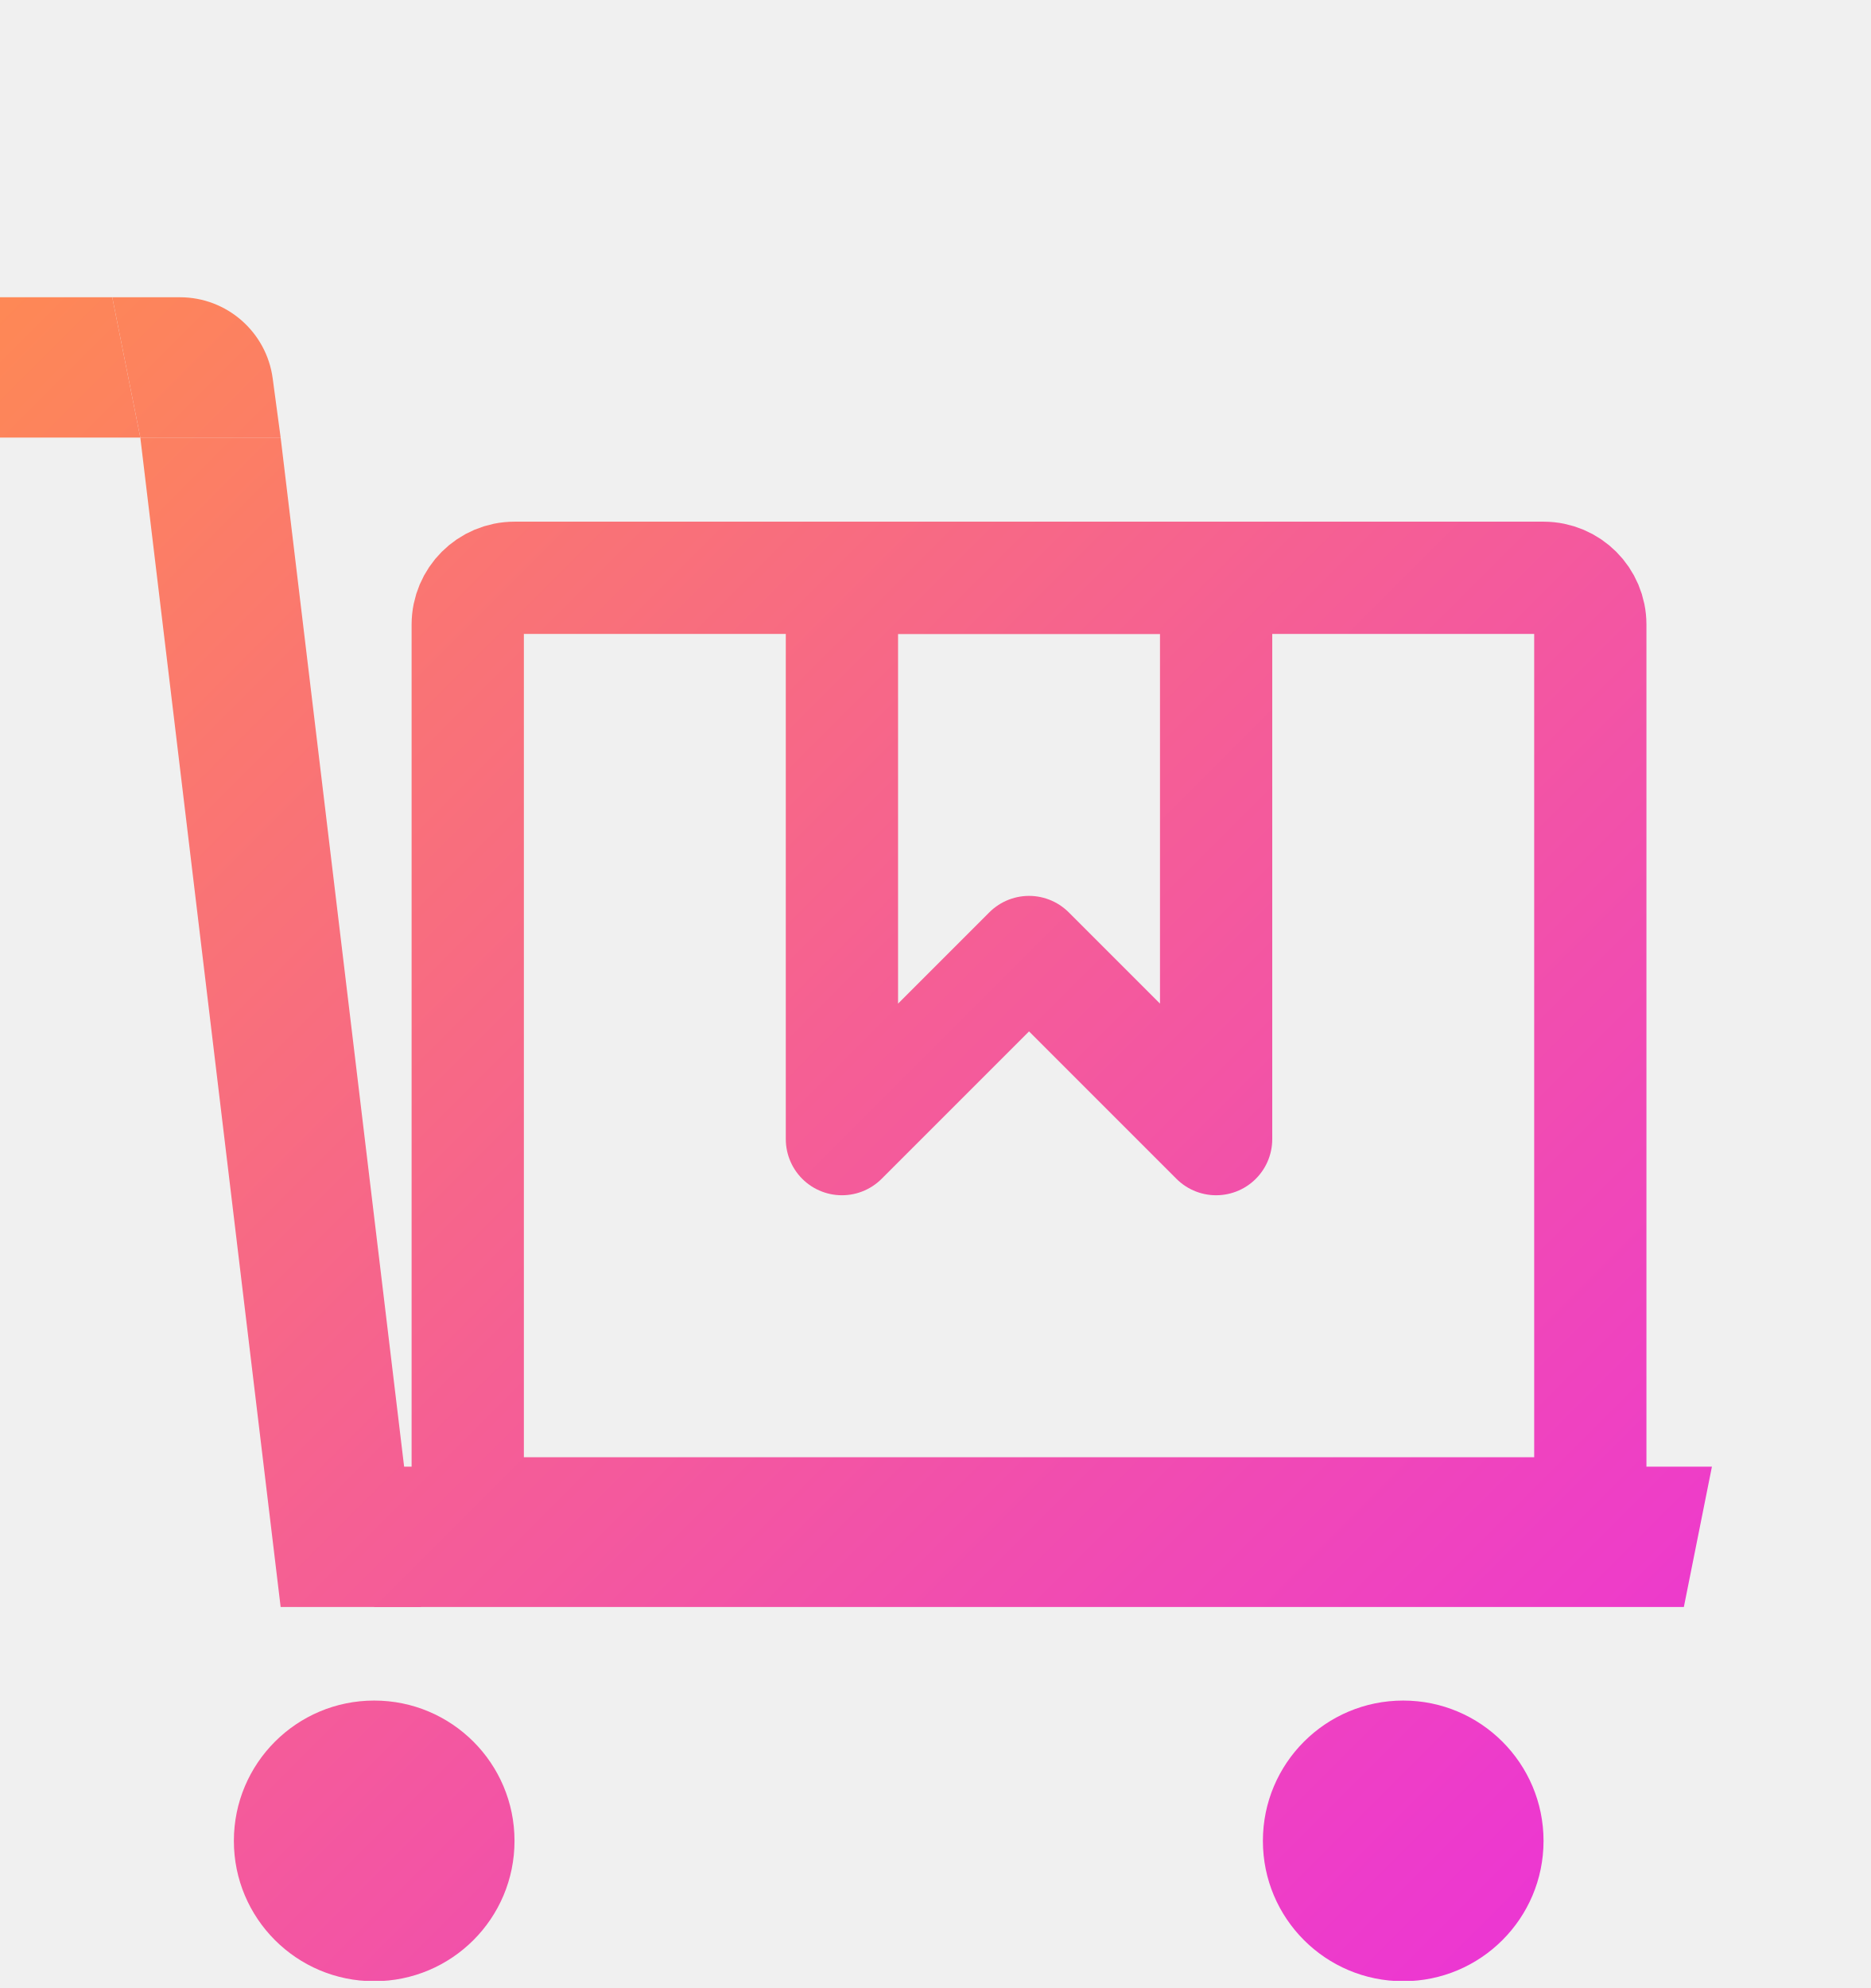
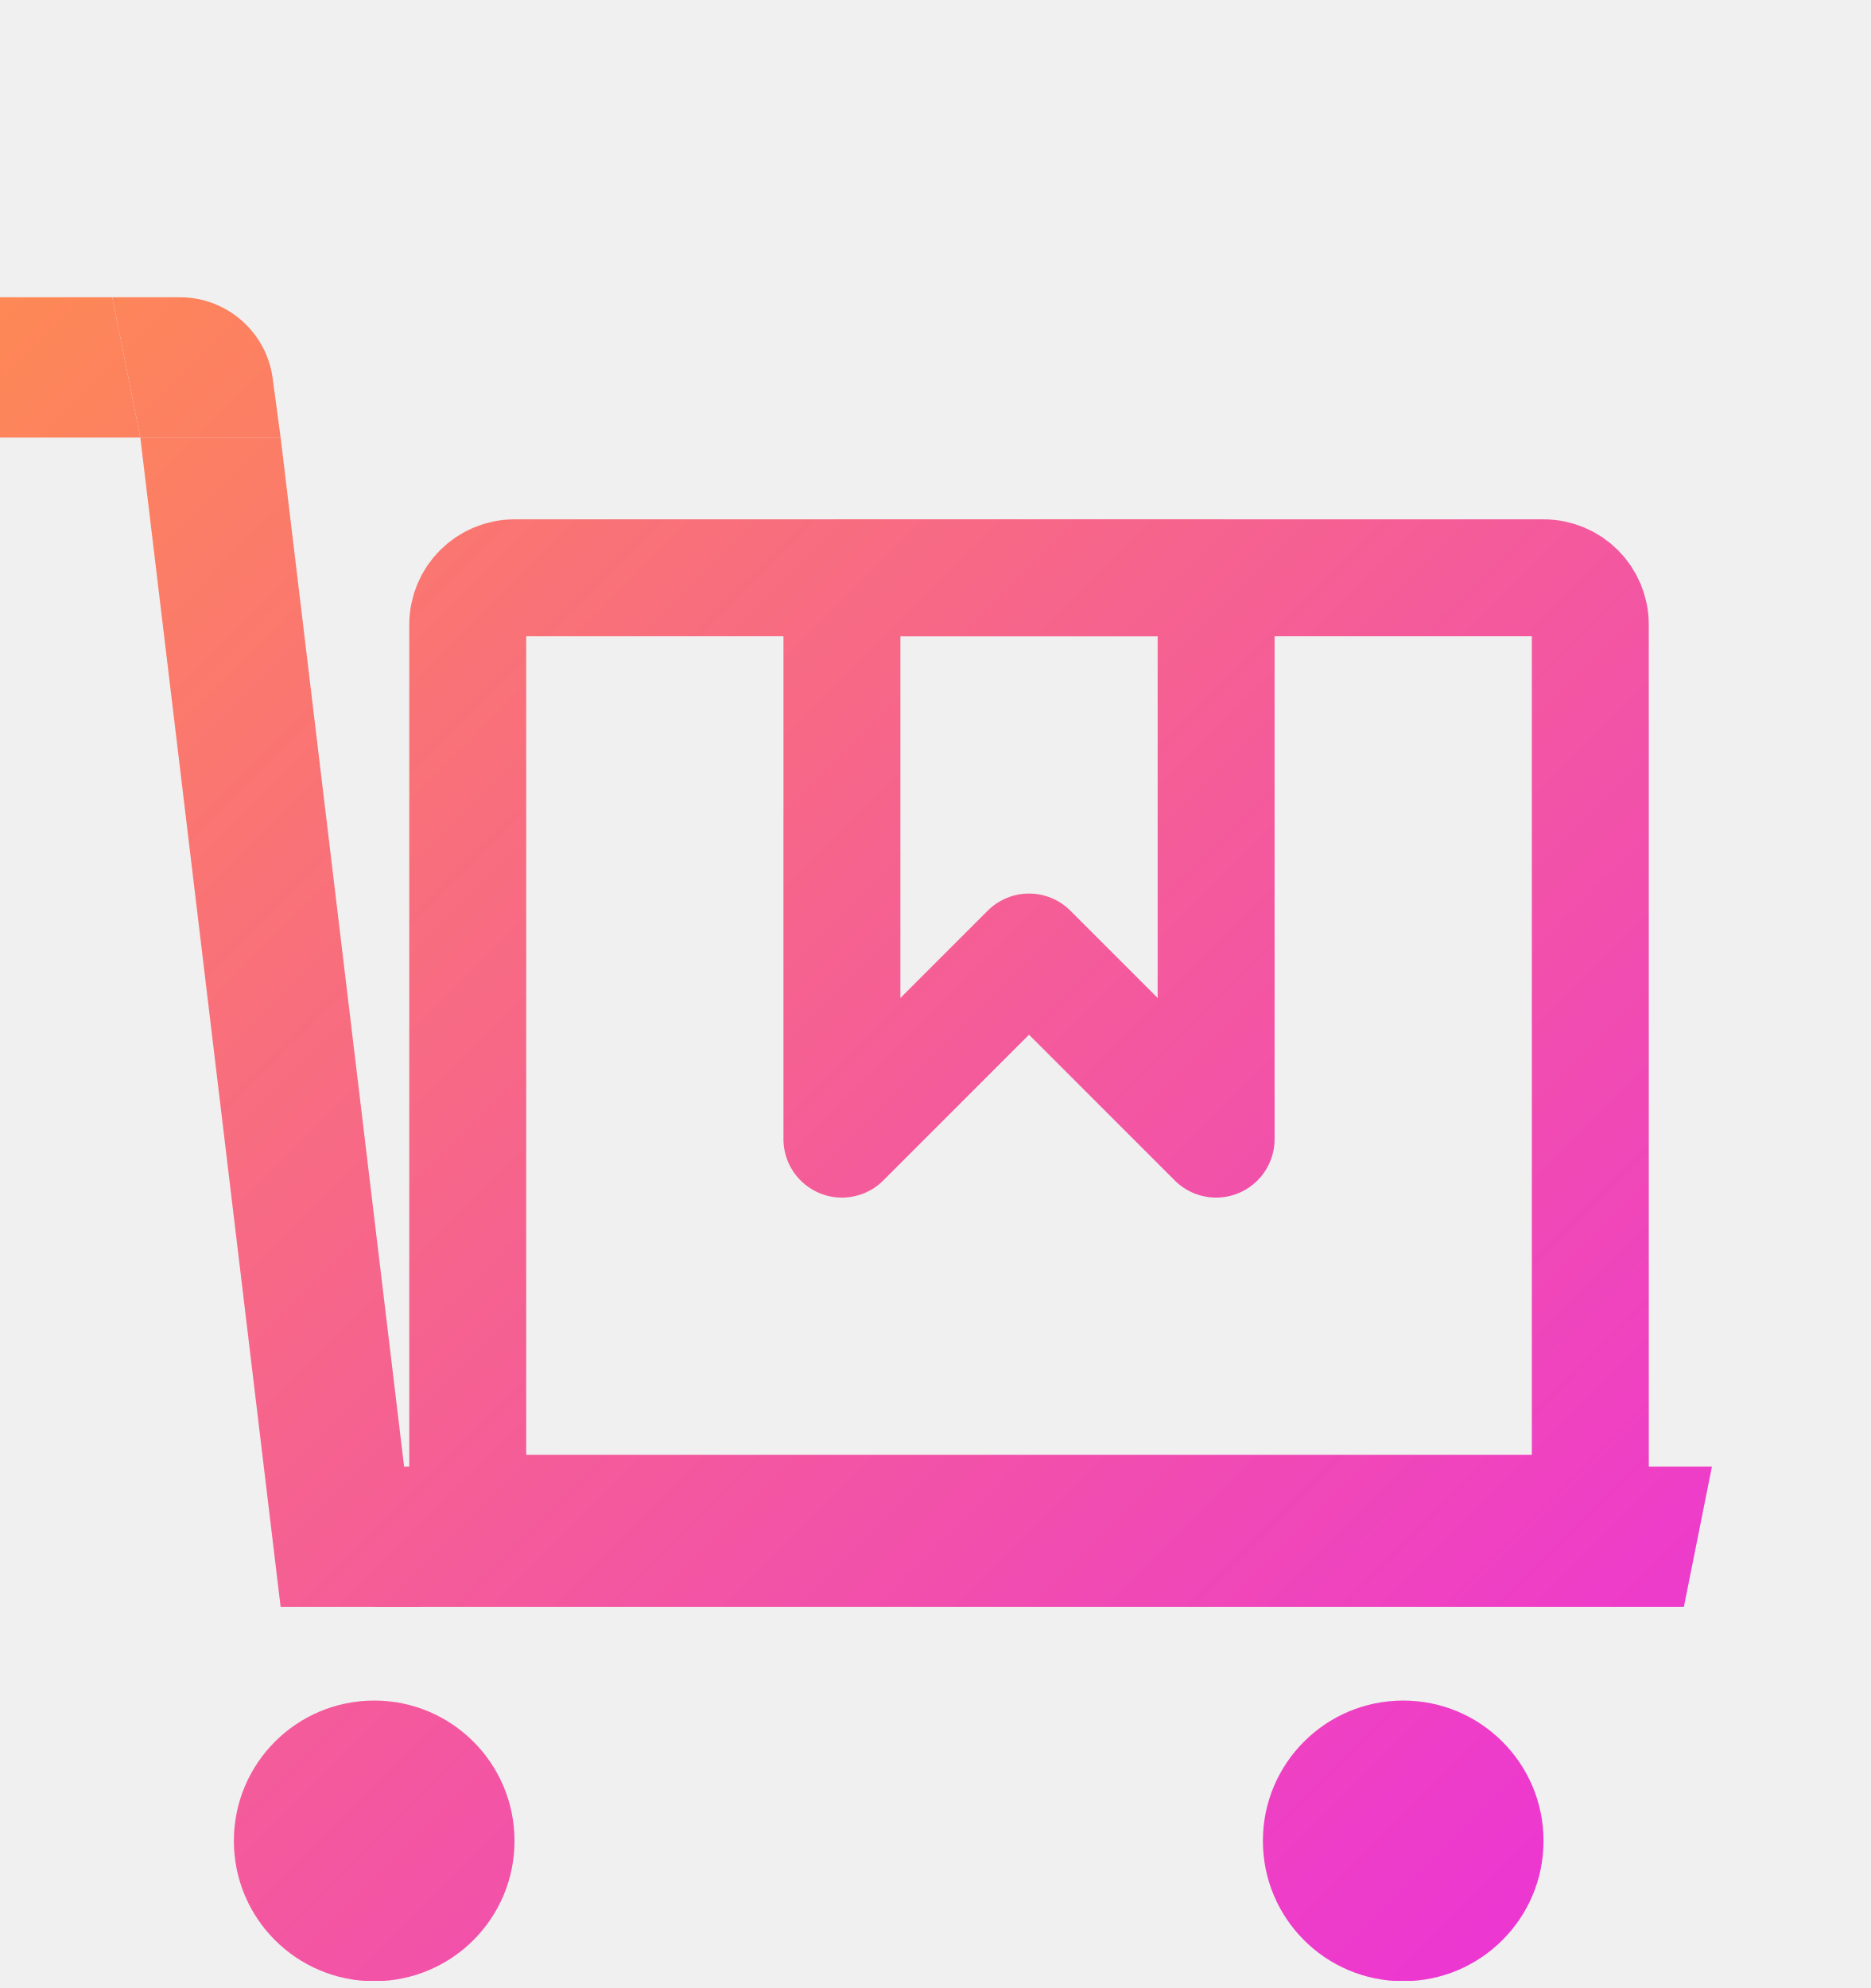
<svg xmlns="http://www.w3.org/2000/svg" width="16" height="17" viewBox="0 0 16 17" fill="none">
  <mask id="mask0_345_5349" style="mask-type:alpha" maskUnits="userSpaceOnUse" x="0" y="0" width="16" height="17">
    <g clip-path="url(#clip0_345_5349)">
      <g clip-path="url(#clip1_345_5349)">
        <mask id="mask1_345_5349" style="mask-type:alpha" maskUnits="userSpaceOnUse" x="0" y="0" width="16" height="17">
          <g clip-path="url(#clip2_345_5349)">
            <mask id="mask2_345_5349" style="mask-type:luminance" maskUnits="userSpaceOnUse" x="0" y="1" width="16" height="16">
              <path d="M16 1.741H0V16.941H16V1.741Z" fill="white" />
            </mask>
            <g mask="url(#mask2_345_5349)">
              <path d="M0 2.542V3.742H1.2L0.96 2.542H0Z" fill="#363636" />
              <path d="M3.6 13.742L2.4 3.742H1.2L2.4 13.742H3.6Z" fill="#363636" />
              <path d="M2.332 3.236C2.279 2.839 1.94 2.542 1.539 2.542H0.96L1.2 3.742H2.4L2.332 3.236Z" fill="#363636" />
              <path d="M2.96 12.542L3.2 13.742H14.4L14.64 12.542H2.96Z" fill="#363636" />
              <path d="M3.2 16.942C3.863 16.942 4.4 16.405 4.4 15.742C4.4 15.079 3.863 14.542 3.2 14.542C2.537 14.542 2 15.079 2 15.742C2 16.405 2.537 16.942 3.2 16.942Z" fill="#363636" />
              <path d="M12 16.942C12.662 16.942 13.2 16.405 13.2 15.742C13.2 15.079 12.662 14.542 12 14.542C11.337 14.542 10.8 15.079 10.8 15.742C10.8 16.405 11.337 16.942 12 16.942Z" fill="#363636" />
            </g>
-             <rect x="4" y="4.941" width="9.6" height="8" rx="0.4" stroke="#363636" stroke-width="0.96" stroke-linecap="round" />
-             <path d="M7.2 4.941H10.4V9.741L8.8 8.141L7.2 9.741V4.941Z" stroke="#363636" stroke-width="0.96" stroke-linecap="round" stroke-linejoin="round" />
+             <rect x="4" y="4.941" width="9.6" height="8" rx="0.4" stroke="#363636" strokeWidth="0.96" stroke-linecap="round" />
+             <path d="M7.2 4.941H10.4V9.741L8.8 8.141L7.2 9.741V4.941Z" stroke="#363636" strokeWidth="0.96" stroke-linecap="round" stroke-linejoin="round" />
          </g>
        </mask>
        <g mask="url(#mask1_345_5349)">
          <rect y="0.941" width="16" height="16" fill="url(#paint0_linear_345_5349)" />
        </g>
      </g>
    </g>
  </mask>
  <g mask="url(#mask0_345_5349)">
    <rect y="0.941" width="16" height="16" fill="url(#paint1_linear_345_5349)" />
  </g>
  <defs>
    <linearGradient id="paint0_linear_345_5349" x1="16" y1="8.869" x2="-1.84886e-07" y2="8.869" gradientUnits="userSpaceOnUse">
      <stop stop-color="#FF2AA1" />
      <stop offset="1" stop-color="#AB31D3" />
    </linearGradient>
    <linearGradient id="paint1_linear_345_5349" x1="0" y1="0.941" x2="16" y2="16.941" gradientUnits="userSpaceOnUse">
      <stop stop-color="#FF8D4E" />
      <stop offset="1" stop-color="#EA2CE2" />
    </linearGradient>
    <clipPath id="clip0_345_5349">
      <rect width="16" height="16" fill="white" transform="translate(0 0.941406)" />
    </clipPath>
    <clipPath id="clip1_345_5349">
      <rect width="16" height="16" fill="white" transform="translate(0 0.941406)" />
    </clipPath>
    <clipPath id="clip2_345_5349">
      <rect width="16" height="16" fill="white" transform="translate(0 0.941406)" />
    </clipPath>
  </defs>
</svg>
